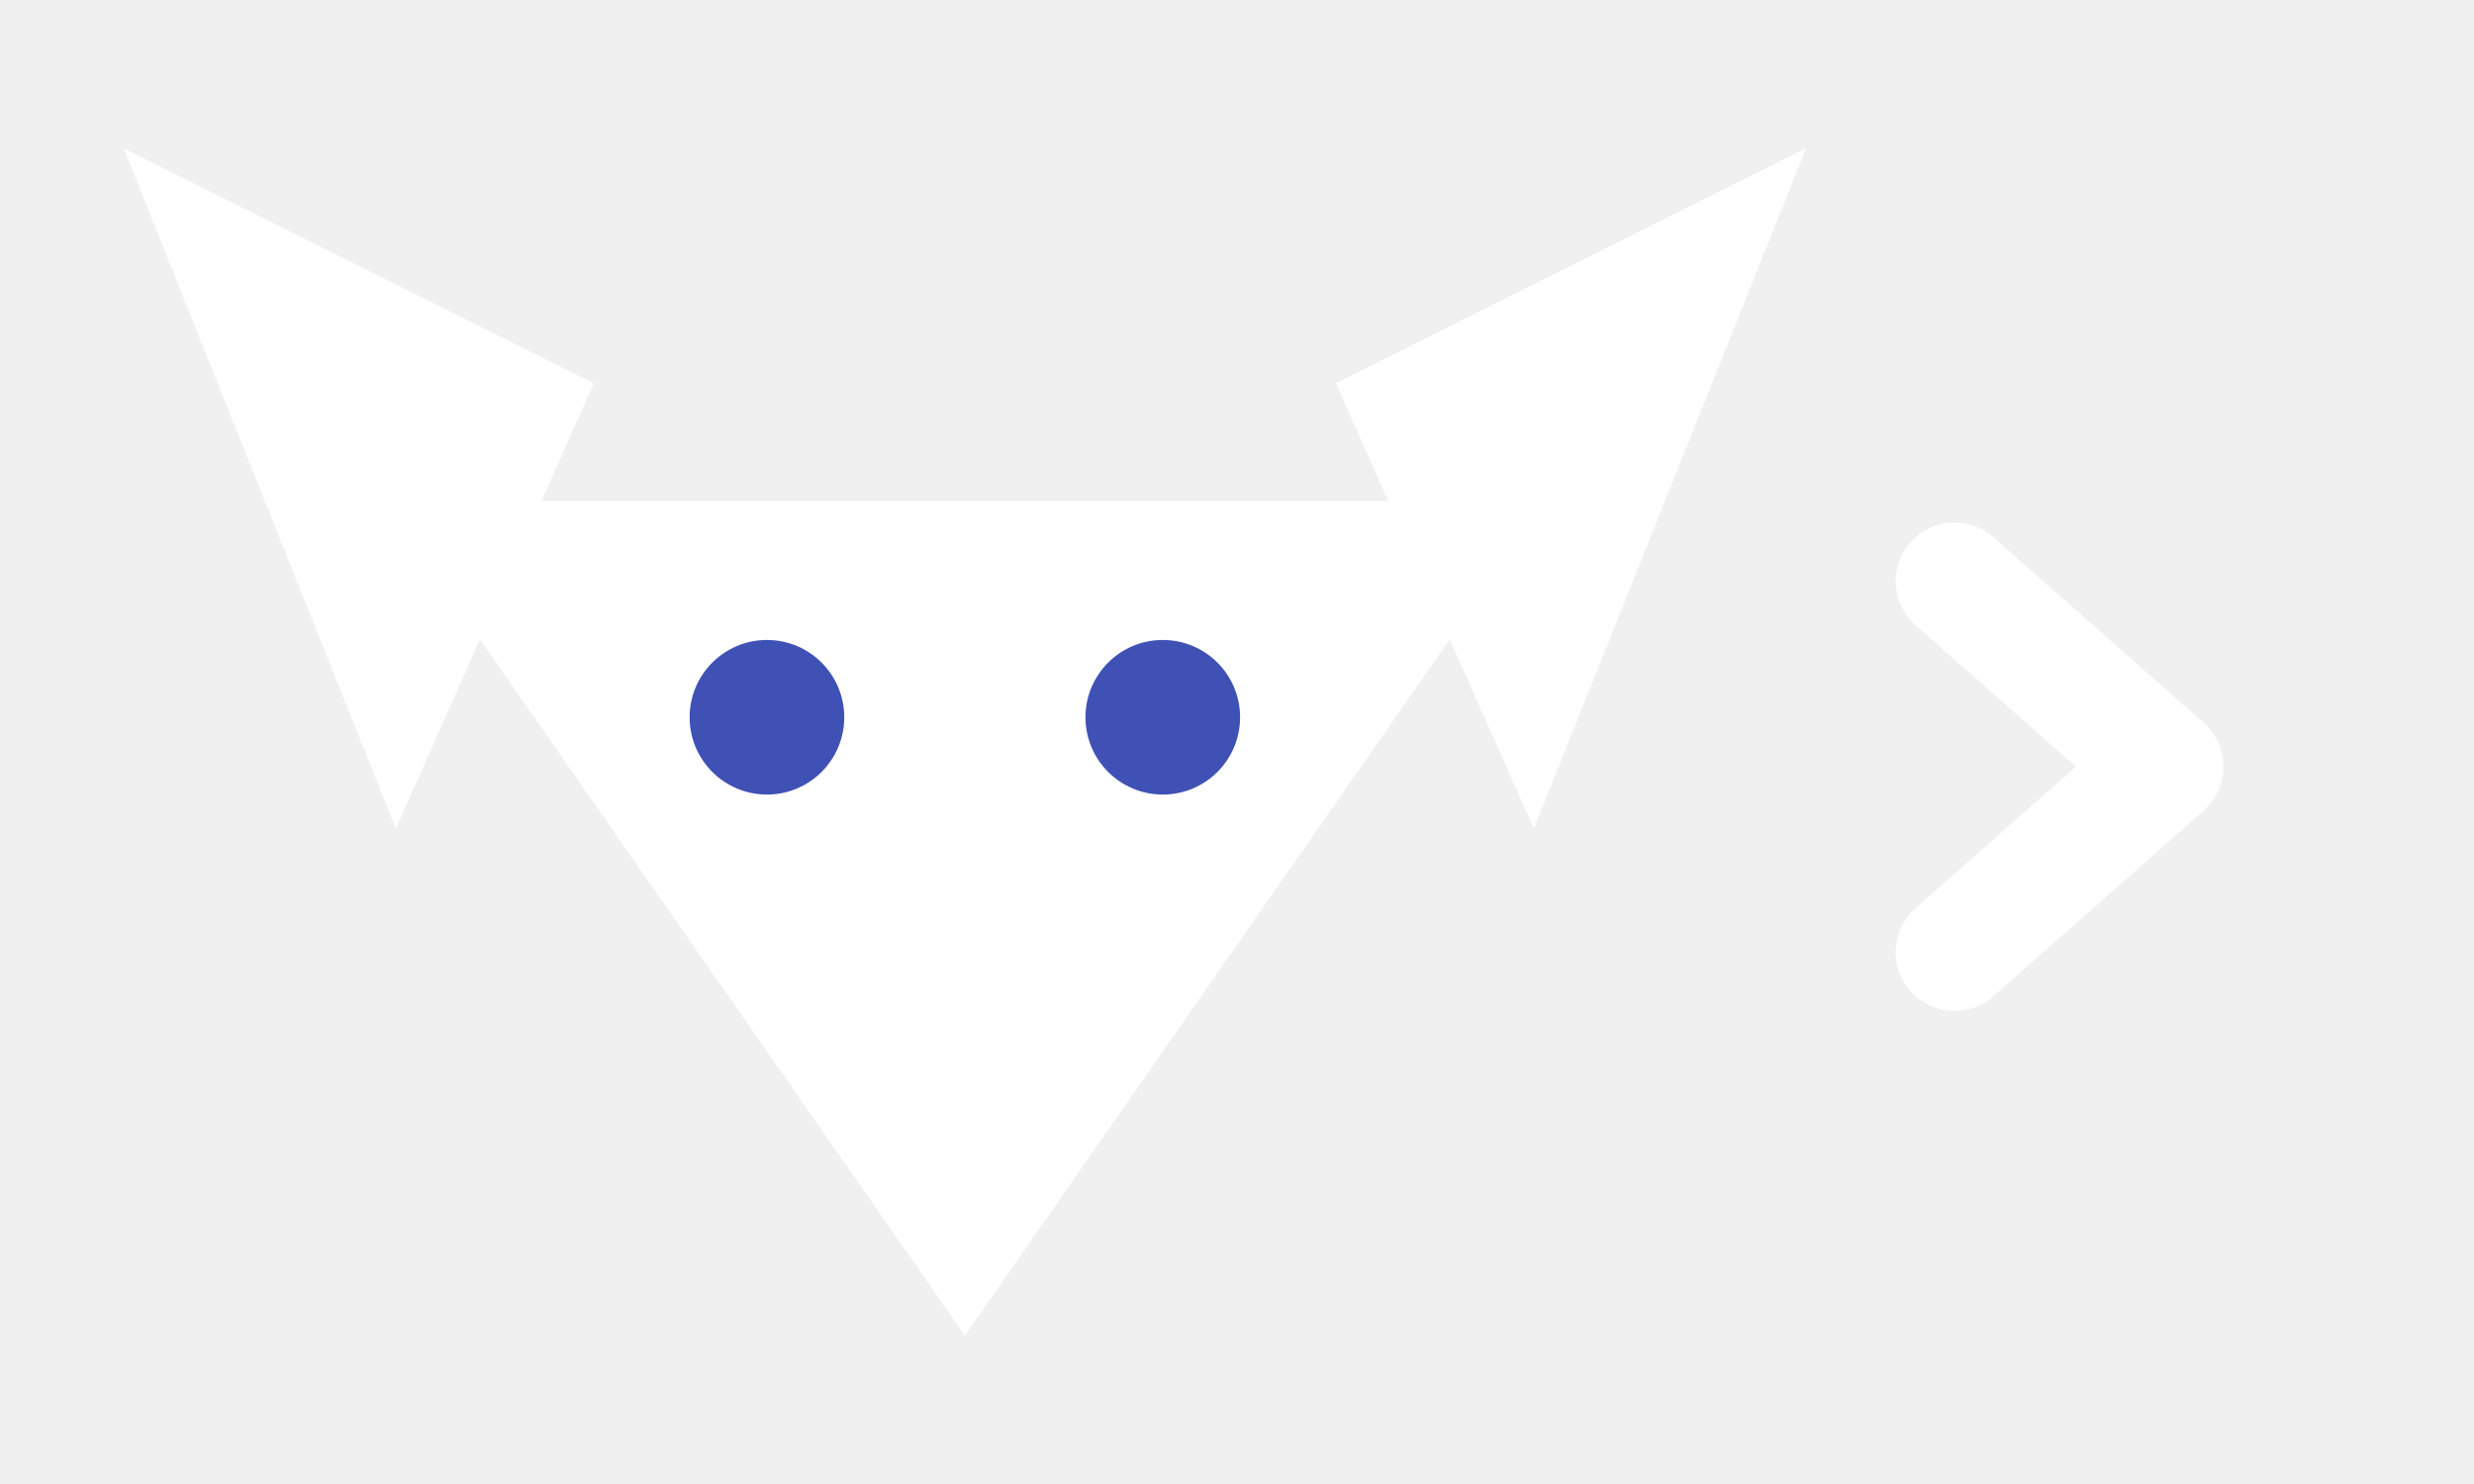
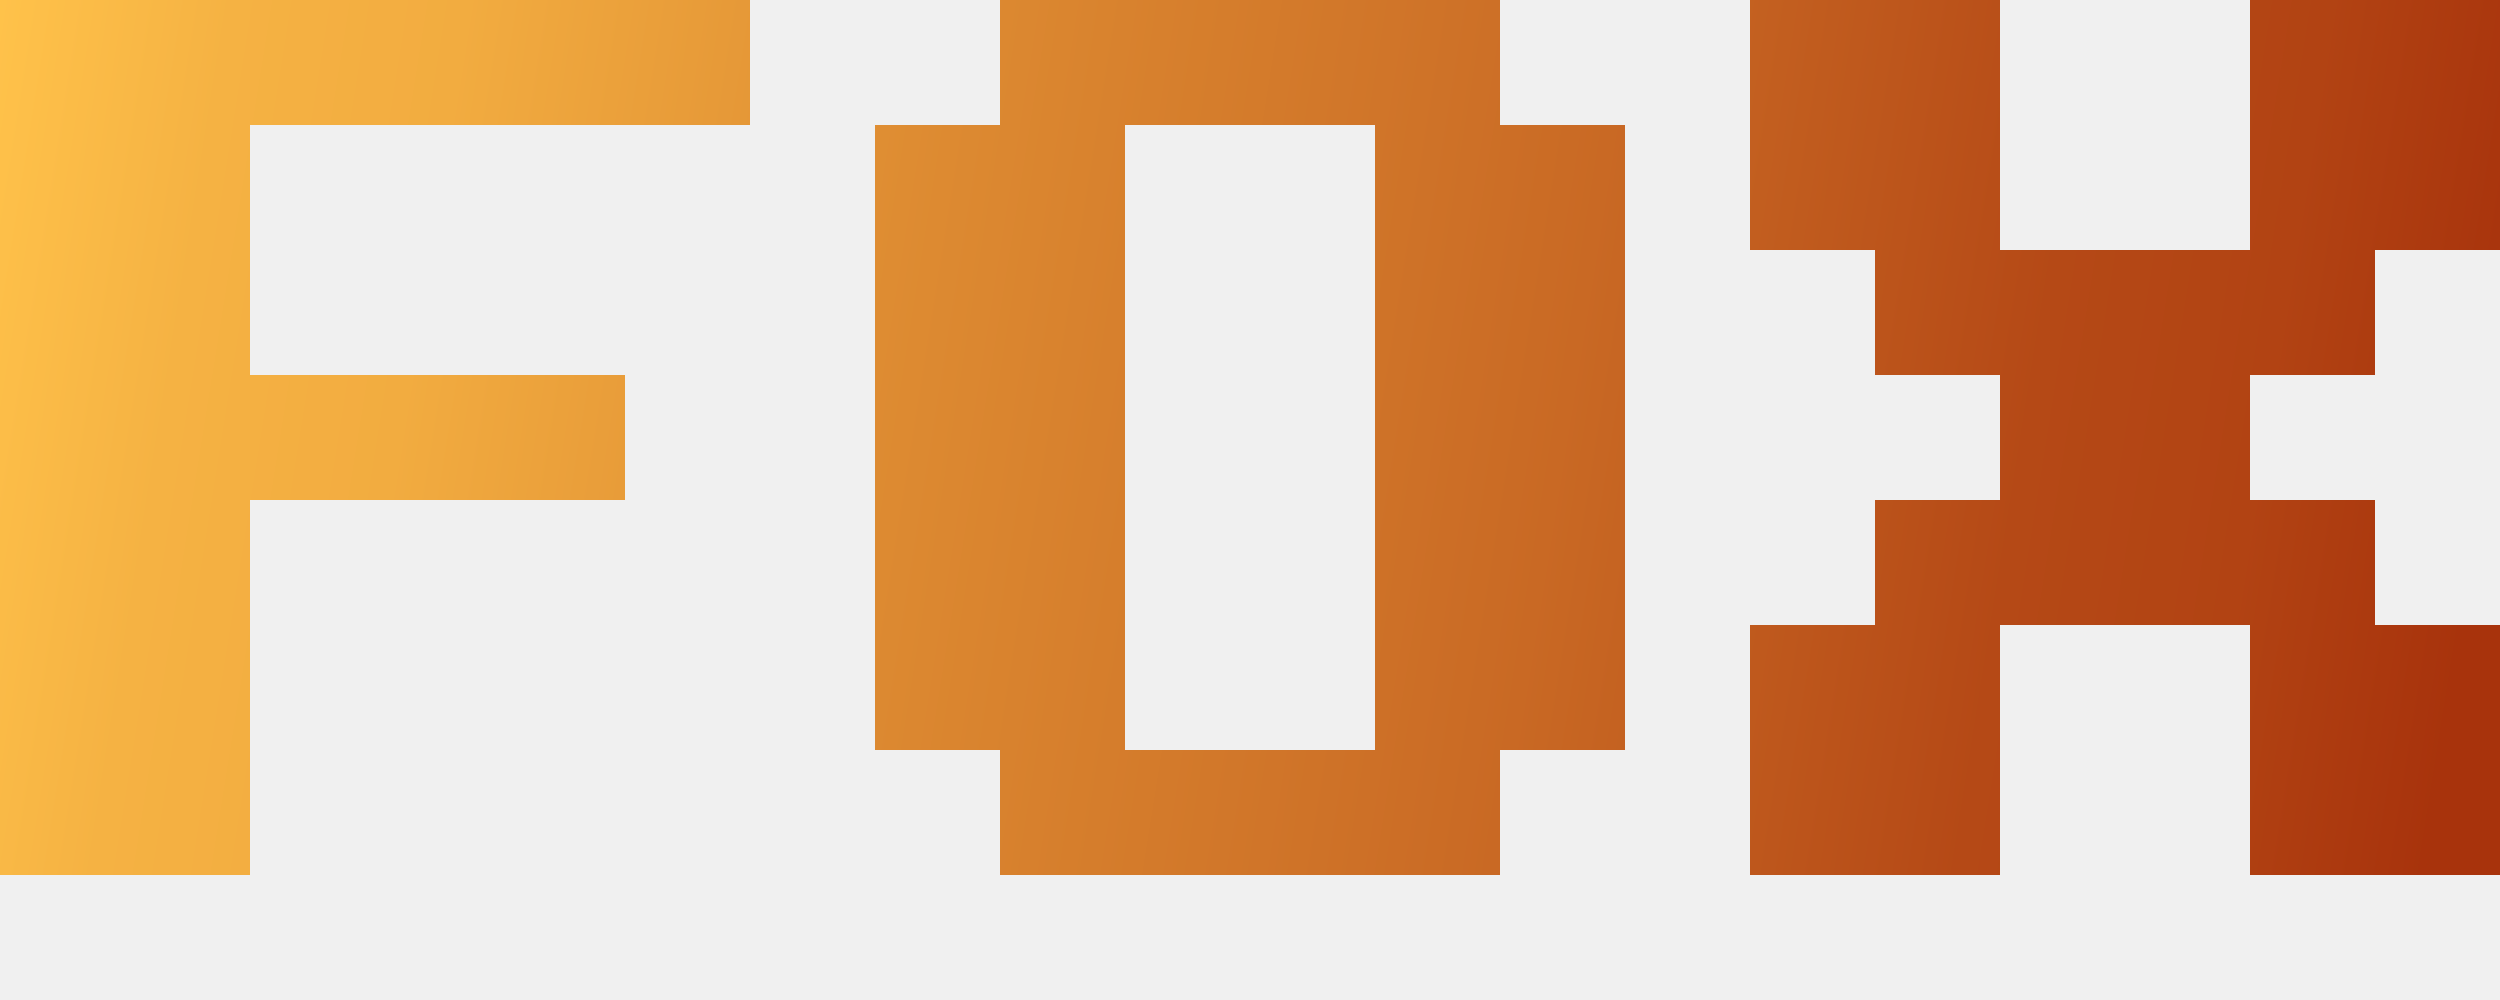
- <svg xmlns="http://www.w3.org/2000/svg" viewBox="0 0 40 24" width="40" height="24" role="img" aria-label="fox-agent">
-   <g fill="#ffffff">
-     <path d="M2 2.4 L9.6 6.2 L6.4 13.4 Z" />
-     <path d="M21.6 6.2 L29.2 2.4 L24.8 13.4 Z" />
-     <path d="M6.2 8.1 L25 8.1 L15.6 21.6 Z" />
+ <svg xmlns="http://www.w3.org/2000/svg" viewBox="0 0 20 8" width="20" height="8" shape-rendering="crispEdges" role="img" aria-label="fox-agent">
+   <defs>
+     <linearGradient id="sweep" gradientUnits="userSpaceOnUse" x1="0" y1="0" x2="20" y2="3.2">
+       <stop offset="0.000" stop-color="rgb(255,194,74)" />
+       <stop offset="0.091" stop-color="rgb(245,178,67)" />
+       <stop offset="0.182" stop-color="rgb(242,172,64)" />
+       <stop offset="0.273" stop-color="rgb(232,156,57)" />
+       <stop offset="0.364" stop-color="rgb(222,140,50)" />
+       <stop offset="0.455" stop-color="rgb(215,128,45)" />
+       <stop offset="0.545" stop-color="rgb(208,117,41)" />
+       <stop offset="0.636" stop-color="rgb(201,105,36)" />
+       <stop offset="0.727" stop-color="rgb(191,89,29)" />
+       <stop offset="0.818" stop-color="rgb(181,73,22)" />
+       <stop offset="0.909" stop-color="rgb(178,67,19)" />
+       <stop offset="1.000" stop-color="rgb(168,51,12)" />
+     </linearGradient>
+   </defs>
+   <g fill="url(#sweep)">
+     <rect x="0" y="0" width="6" height="1" />
+     <rect x="8" y="0" width="4" height="1" />
+     <rect x="14" y="0" width="2" height="1" />
+     <rect x="18" y="0" width="2" height="1" />
+     <rect x="0" y="1" width="2" height="1" />
+     <rect x="7" y="1" width="2" height="1" />
+     <rect x="11" y="1" width="2" height="1" />
+     <rect x="14" y="1" width="2" height="1" />
+     <rect x="18" y="1" width="2" height="1" />
+     <rect x="0" y="2" width="2" height="1" />
+     <rect x="7" y="2" width="2" height="1" />
+     <rect x="11" y="2" width="2" height="1" />
+     <rect x="15" y="2" width="4" height="1" />
+     <rect x="0" y="3" width="5" height="1" />
+     <rect x="7" y="3" width="2" height="1" />
+     <rect x="11" y="3" width="2" height="1" />
+     <rect x="16" y="3" width="2" height="1" />
+     <rect x="0" y="4" width="2" height="1" />
+     <rect x="7" y="4" width="2" height="1" />
+     <rect x="11" y="4" width="2" height="1" />
+     <rect x="15" y="4" width="4" height="1" />
+     <rect x="0" y="5" width="2" height="1" />
+     <rect x="7" y="5" width="2" height="1" />
+     <rect x="11" y="5" width="2" height="1" />
+     <rect x="14" y="5" width="2" height="1" />
+     <rect x="18" y="5" width="2" height="1" />
+     <rect x="0" y="6" width="2" height="1" />
+     <rect x="8" y="6" width="4" height="1" />
+     <rect x="14" y="6" width="2" height="1" />
+     <rect x="18" y="6" width="2" height="1" />
  </g>
-   <circle cx="12.4" cy="11.6" r="1.25" fill="#3f51b5" />
-   <circle cx="18.8" cy="11.6" r="1.25" fill="#3f51b5" />
-   <path d="M31.6 9.4 L35 12.4 L31.6 15.4" fill="none" stroke="#ffffff" stroke-width="1.9" stroke-linecap="round" stroke-linejoin="round" />
</svg>
